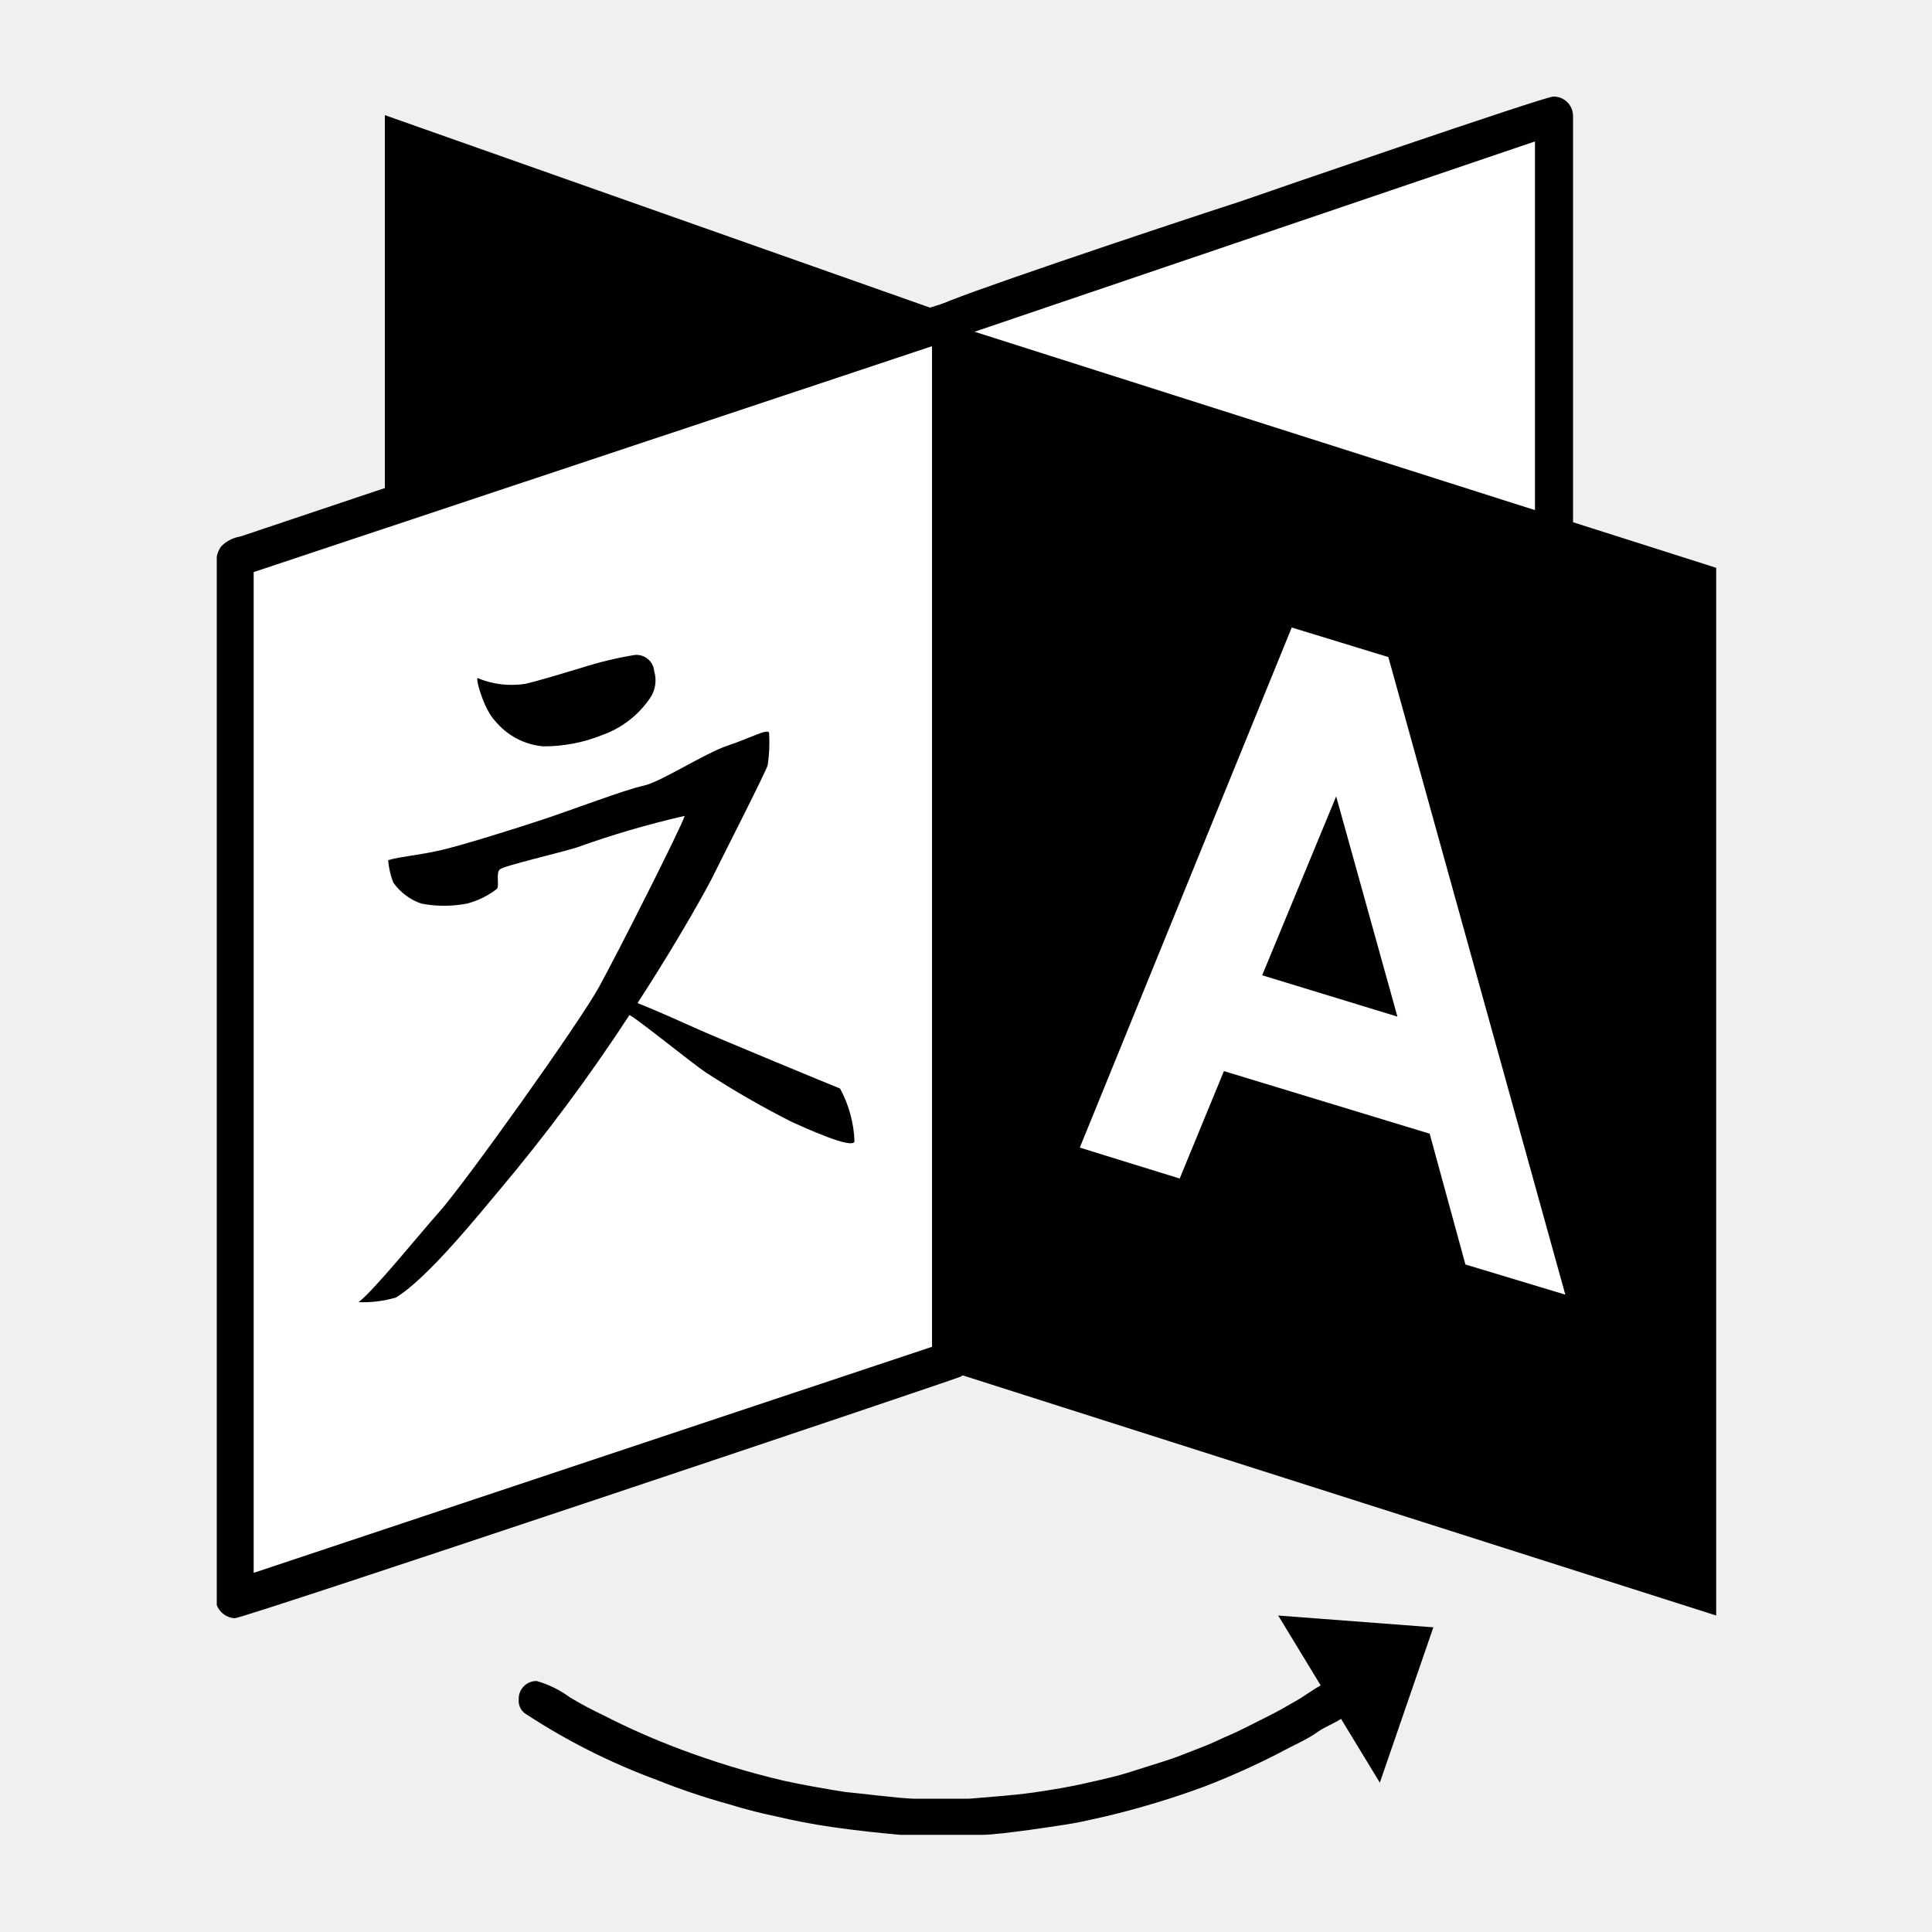
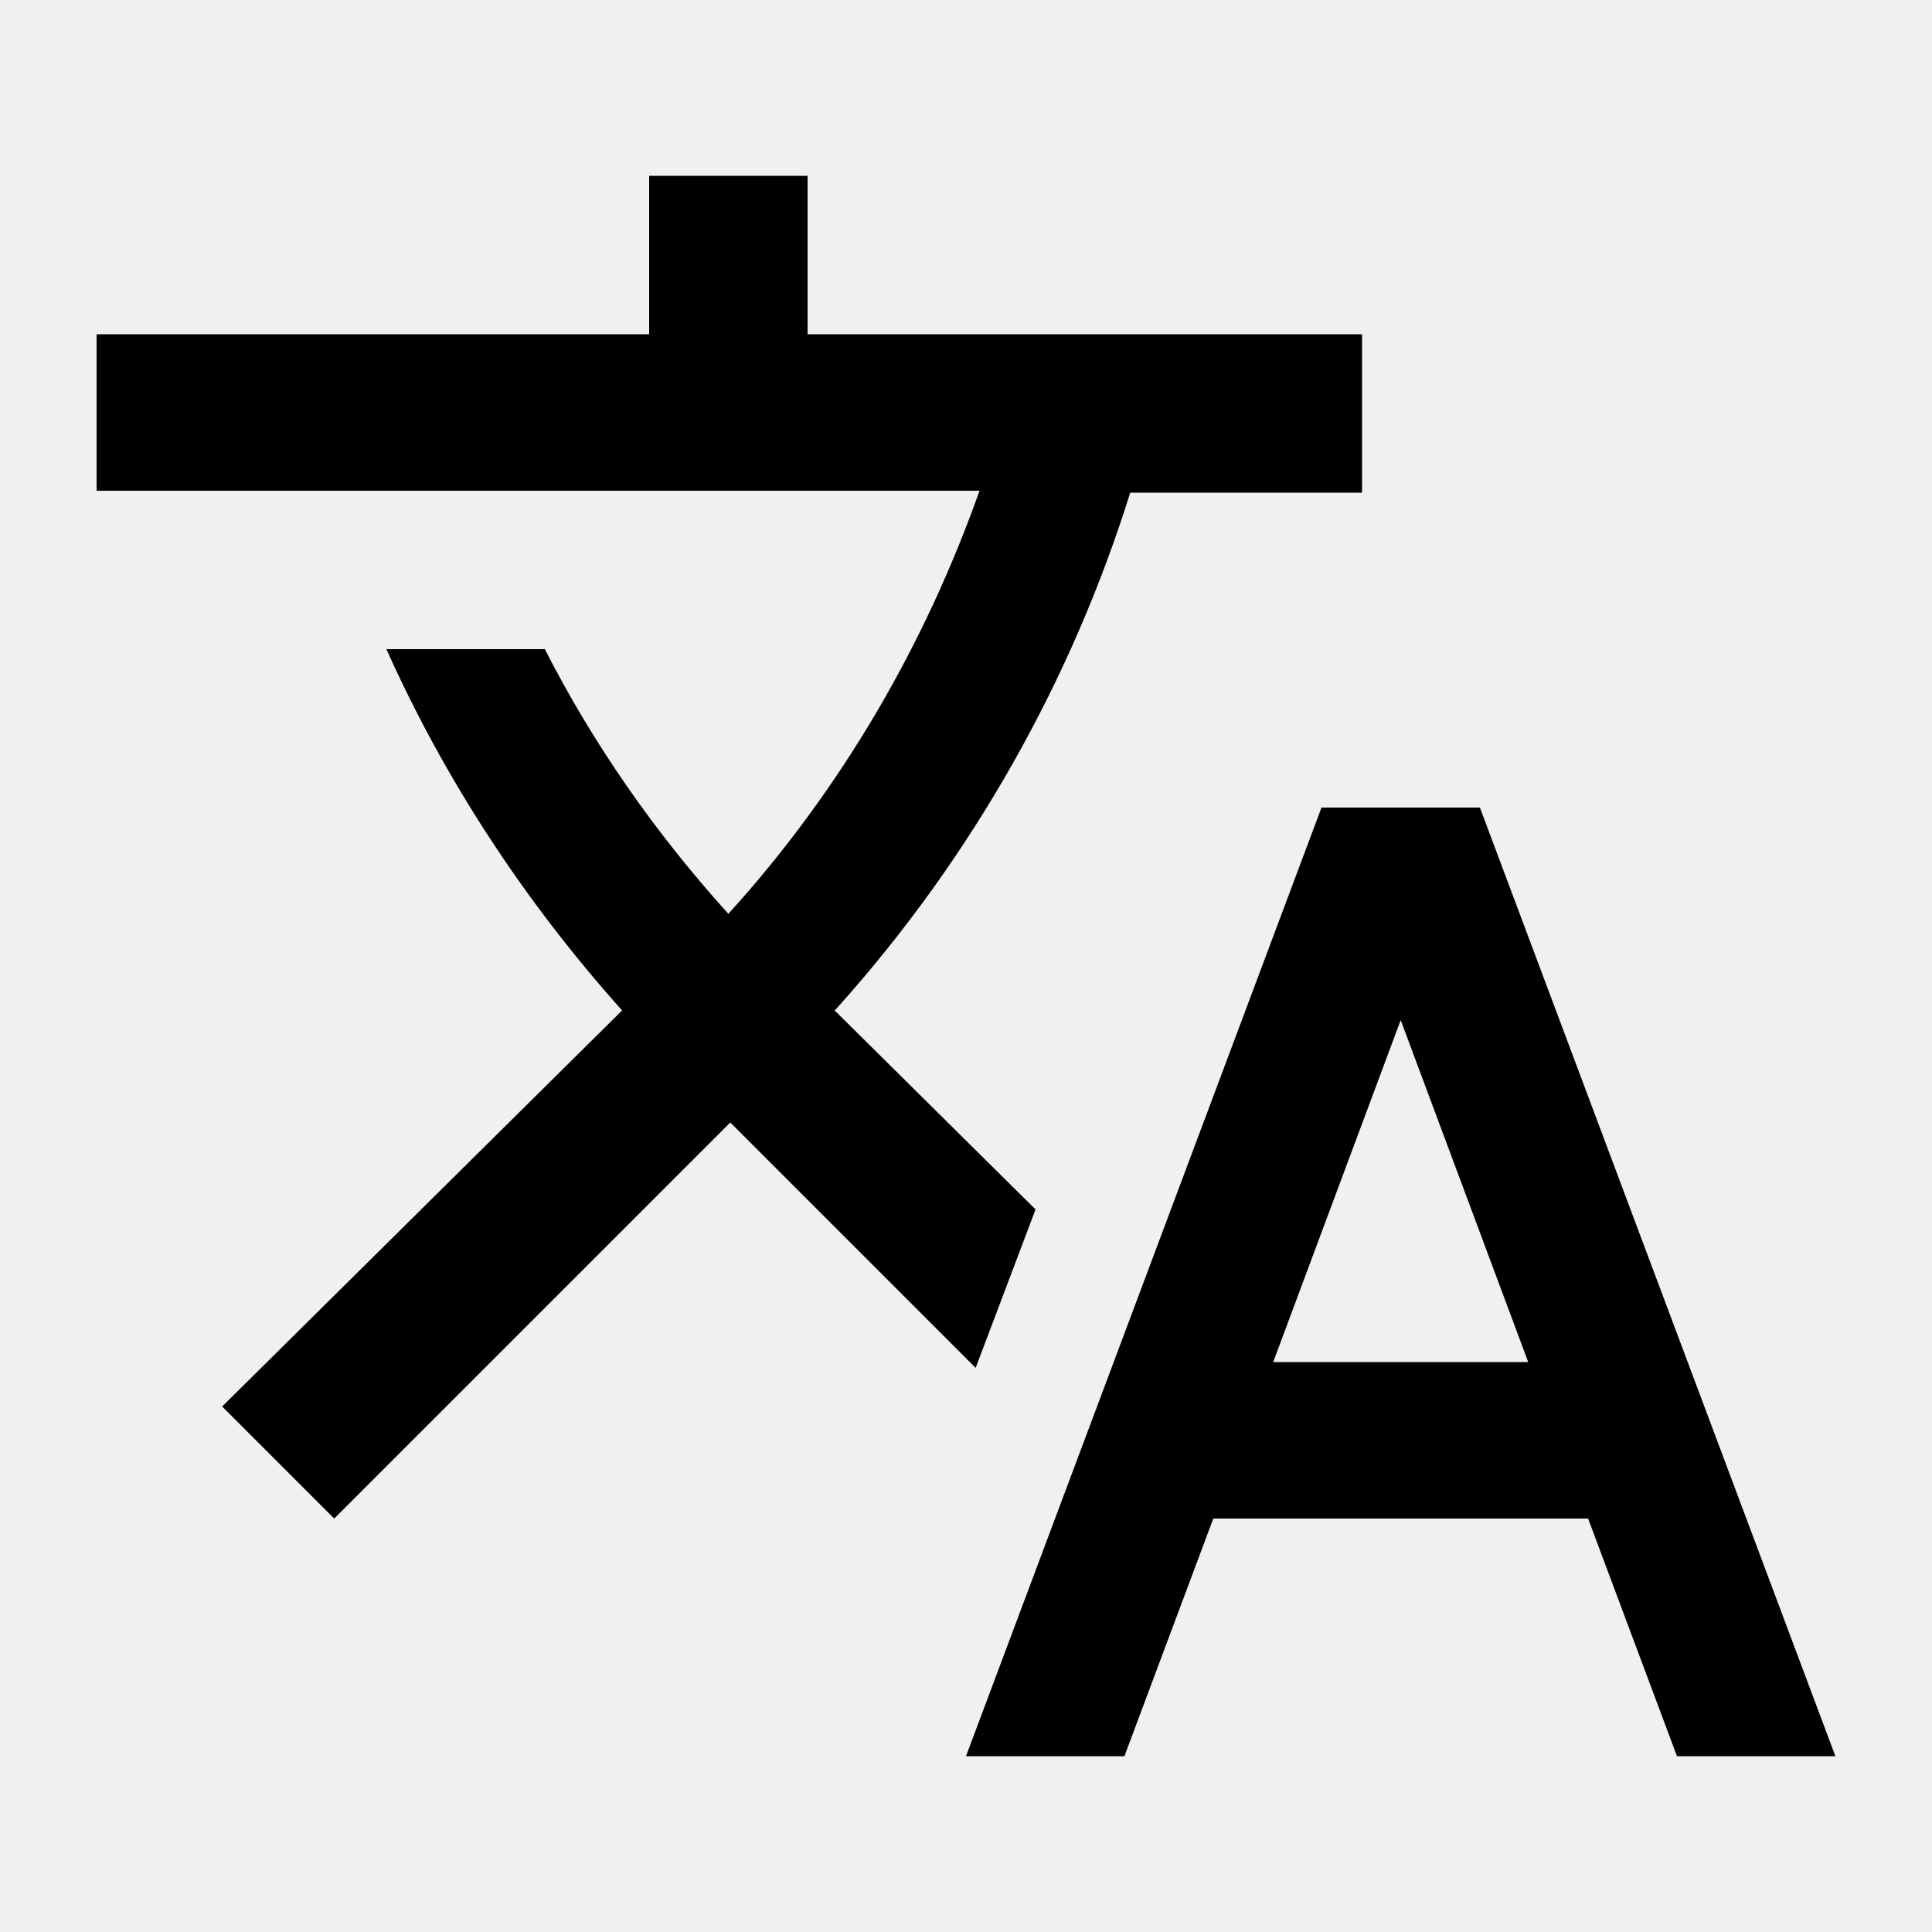
- <svg xmlns="http://www.w3.org/2000/svg" class="icon" viewBox="0 0 100 100">
-   <defs>
-     <style>.cls-1,.cls-3{fill:#010101}.cls-2{fill:#fff}.cls-3{fill-rule:evenodd}</style>
-   </defs>
-   <path class="cls-1" d="M49.97 16.57L19.92 5.96v65.4l30.05-9.72V16.57z" />
-   <path class="cls-2" d="M49.24 16.54l31.2-10.61v65.4l-31.2-9.73V16.54z" />
-   <path class="cls-2" d="M12.13 82.81l37.11-12.37V16.53L12.13 28.9v53.91z" />
-   <path class="cls-1" d="M66.16 83.62l5.26 8.65 2.77-8.04-8.03-.61zM24.75 35.11c-.2-.19.26 1.58.89 2.22a3.63 3.63 0 002.46 1.3 8.06 8.06 0 003.06-.58 5.05 5.05 0 002.49-1.92 1.63 1.63 0 00.21-1.39.92.92 0 00-1-.84 19.32 19.32 0 00-2.78.67c-.74.22-2.26.69-2.92.83a4.59 4.59 0 01-2.41-.29zM43.48 56.34c-.3-.11-6.35-2.62-7.2-3s-2.43-1.09-3.28-1.42c2.28-3.52 3.72-6.18 3.91-6.58.36-.74 2.77-5.46 2.83-5.75a8.42 8.42 0 00.07-1.65c-.05-.26-.94.25-2.14.65s-3.49 1.9-4.37 2.08-3.73 1.26-5.18 1.74S24 43.73 22.84 44s-2.11.33-2.75.52a4.22 4.22 0 00.26 1.15 2.93 2.93 0 001.46 1.1 6.21 6.21 0 002.36 0 4.25 4.25 0 001.56-.77c.12-.2-.07-.81.14-1s3-.83 4-1.14a47.77 47.77 0 015.57-1.63c-.17.57-3.38 6.93-4.42 8.83s-7 10.24-8.32 11.71c-1 1.12-3.32 4-4.14 4.63a6 6 0 001.93-.24c1.66-1 4.41-4.44 5.3-5.49a93.1 93.1 0 006.79-9.13c.36.15 3.25 2.51 4 3A47.32 47.32 0 0041 58.08c.64.28 3.12 1.43 3.23 1a6.22 6.22 0 00-.75-2.74z" />
-   <path class="cls-3" d="M29.49 87.85a19.36 19.36 0 001.74.93 37.47 37.47 0 003.93 1.74 43.43 43.43 0 005.41 1.65c1 .22 2.1.41 3.16.58.1 0 3 .35 3.54.35h2.9c1.13-.1 2.19-.16 3.32-.32.9-.13 1.9-.29 2.87-.52.71-.16 1.45-.32 2.16-.55s1.45-.45 2.19-.7c.48-.17 1-.39 1.51-.58s.94-.42 1.42-.62 1.25-.61 1.9-.93 1.09-.58 1.64-.9 1.39-1 1.9-1a1 1 0 011 1c0 .93-1.26 1.22-1.84 1.64s-1.35.74-2 1.1a39.53 39.53 0 01-3.87 1.74A44.42 44.42 0 0157.29 94c-.61.13-1.22.29-1.83.39-.33.06-3.68.58-4.61.58H46.6c-1.13-.1-2.32-.23-3.45-.39s-2.06-.35-3.06-.58c-.77-.16-1.61-.38-2.35-.61A34.87 34.87 0 0134 92.13a33.4 33.4 0 01-6.73-3.38.81.81 0 01-.42-.8.91.91 0 01.93-.94 5.32 5.32 0 011.71.84zM48.24 69.71l-35.11 11.7v-51.8l35.11-11.69zm2-53.31v54.12A1.18 1.18 0 0150 71a.66.66 0 01-.29.26c-.8.32-37.08 12.5-37.56 12.5a1.06 1.06 0 01-.93-.68V28.8a1.36 1.36 0 01.22-.51 1.77 1.77 0 011-.52c.55-.19 36.27-12.17 36.79-12.17.27 0 .98.22.98.8z" />
-   <path class="cls-3" d="M79.45 70l-29.21-9.11V17.24l29.21-9.92zm1.97-64v65.2a1 1 0 01-1 1.06c-.42 0-3.45-1-4-1.19L64.25 67.3c-.9-.29-1.84-.58-2.71-.87s-1.61-.49-2.38-.74c-3.45-1.07-7-2.13-10.4-3.29a1.26 1.26 0 01-.45-.58V16.31a1 1 0 01.29-.49c.25-.29 11.3-4 15.65-5.41C65.41 10 79.94 5 80.39 5a1 1 0 011.03 1z" />
-   <path class="cls-1" d="M88.83 83.62L49.8 71.18l.17-54.16 38.86 12.37v54.23z" />
-   <path d="M69.16 41.22l-3.83 9.26 7 2.14zm-2.3-8.74l5 1.53 9.16 33-5.17-1.56L74 58.68l-10.65-3.24L61.06 61l-5.17-1.6z" fill-rule="evenodd" fill="#fff" />
+ <svg xmlns="http://www.w3.org/2000/svg" class="icon" viewBox="0 0 100 100" role="img">
+   <path d="M53.6 62.6L43.2 52.3l.1-.1c7.1-7.9 12.2-17.1 15.2-26.7h12v-8.2H41.8V9.1h-8.2v8.2H5v8.1h45.7c-2.8 7.9-7.1 15.4-13 21.9-3.8-4.2-7-8.8-9.5-13.7H20c3 6.7 7.1 13 12.2 18.7L11.5 72.8l5.8 5.8 20.5-20.5 12.7 12.7 3.1-8.2zm23-20.8h-8.2L50 90.9h8.2l4.6-12.3h19.4l4.6 12.3H95L76.6 41.8zM65.9 70.5l6.6-17.7 6.6 17.7H65.9z" />
</svg>
